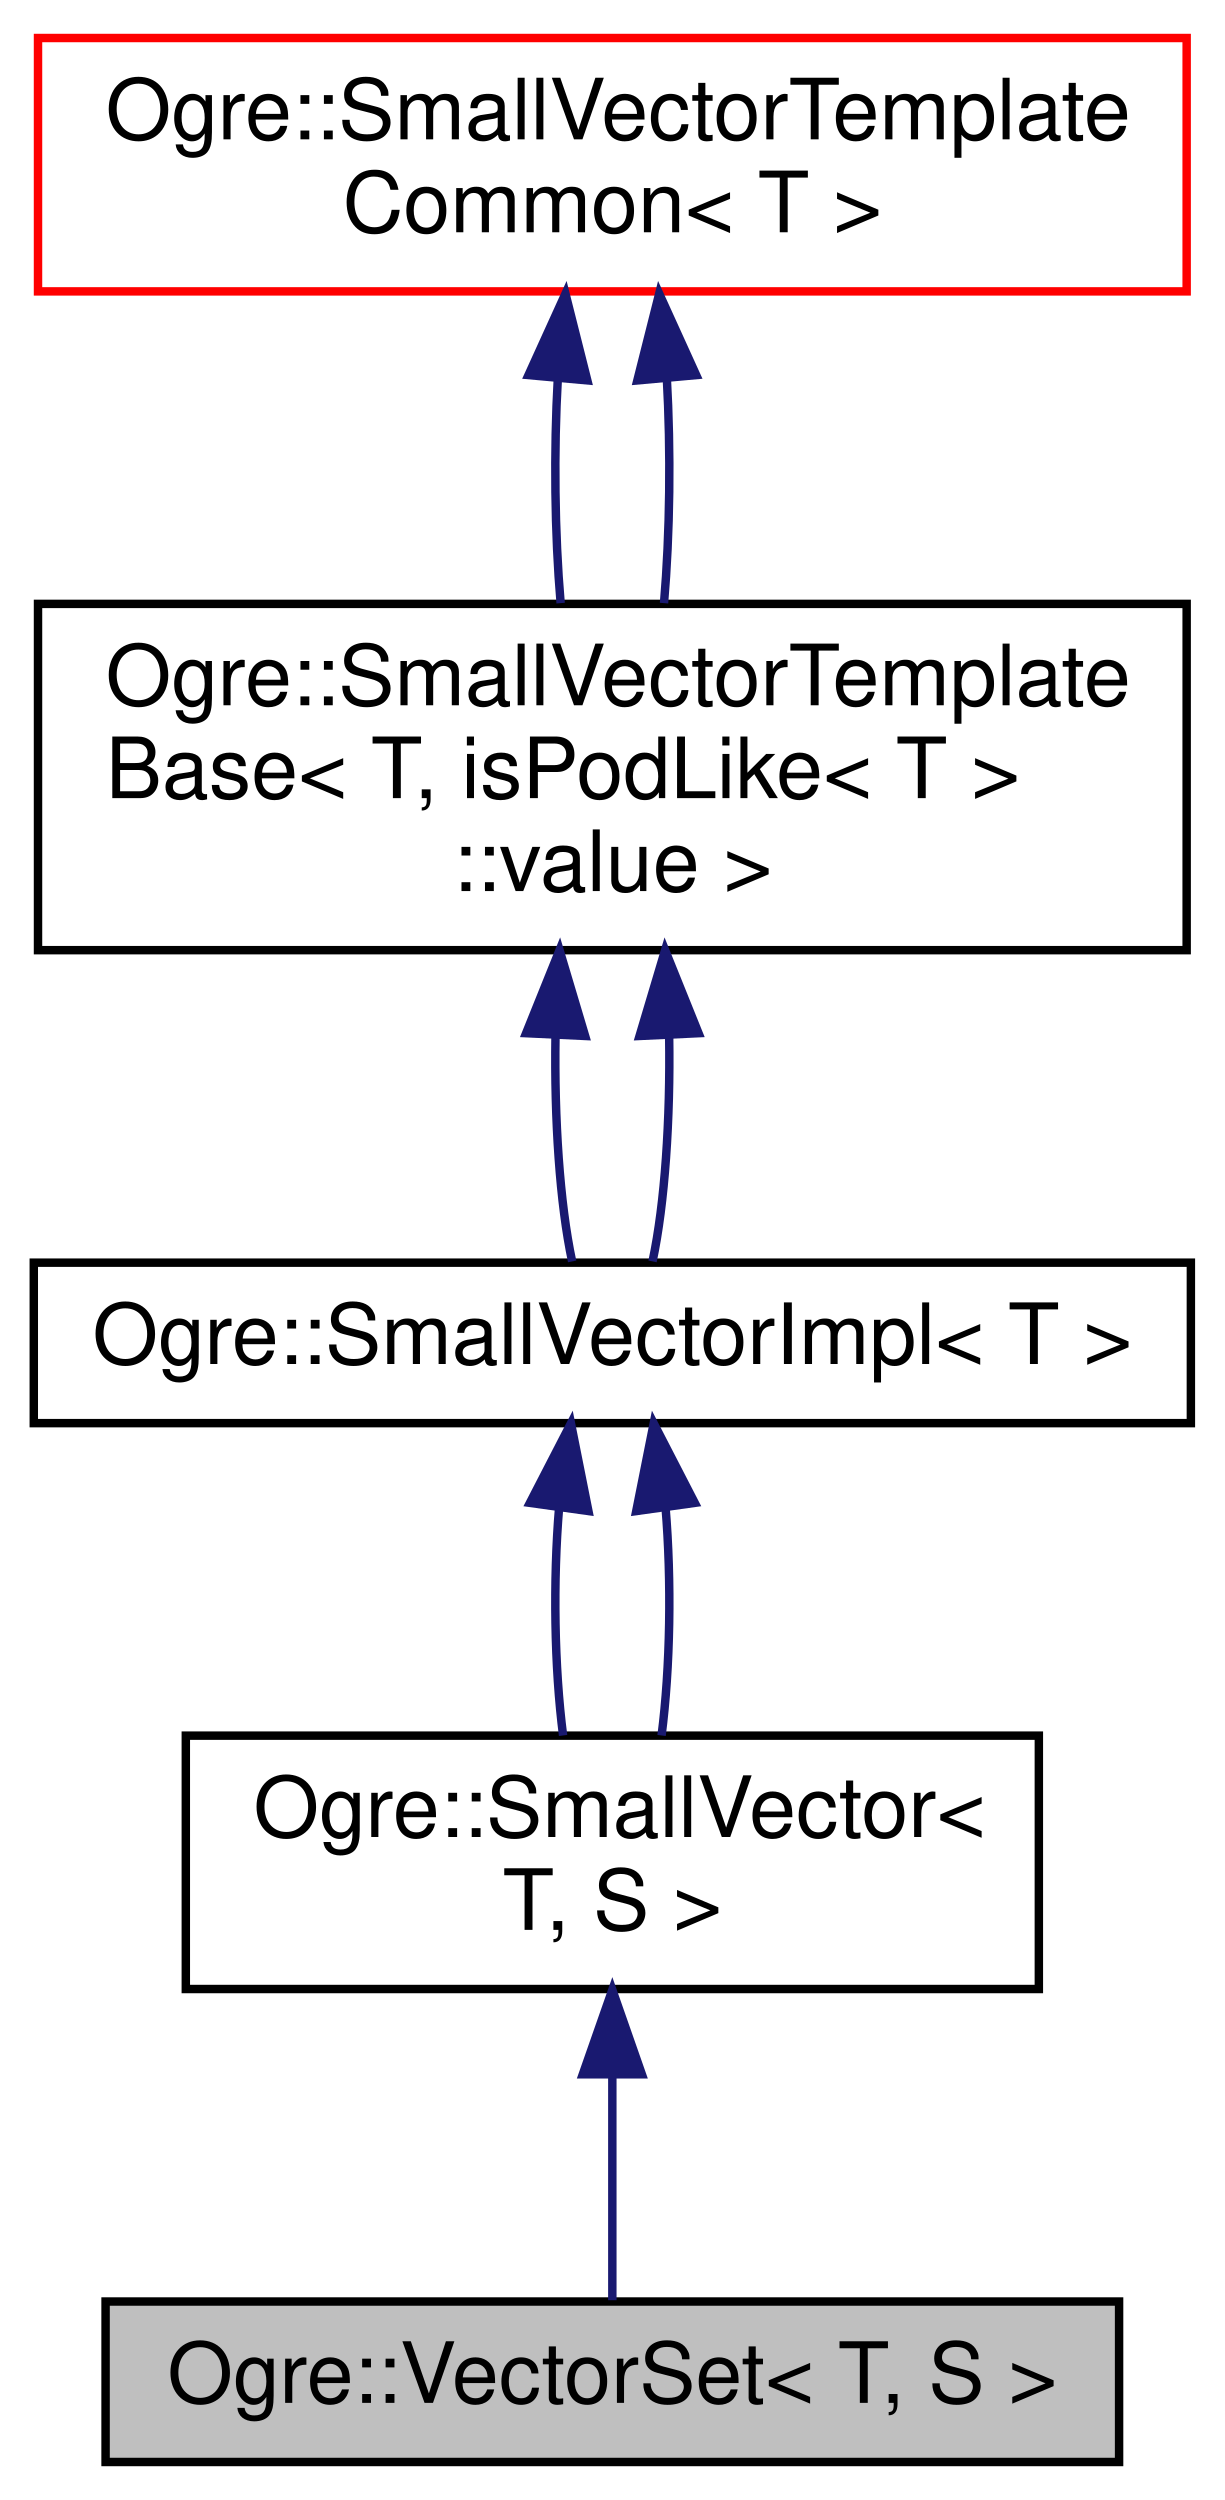
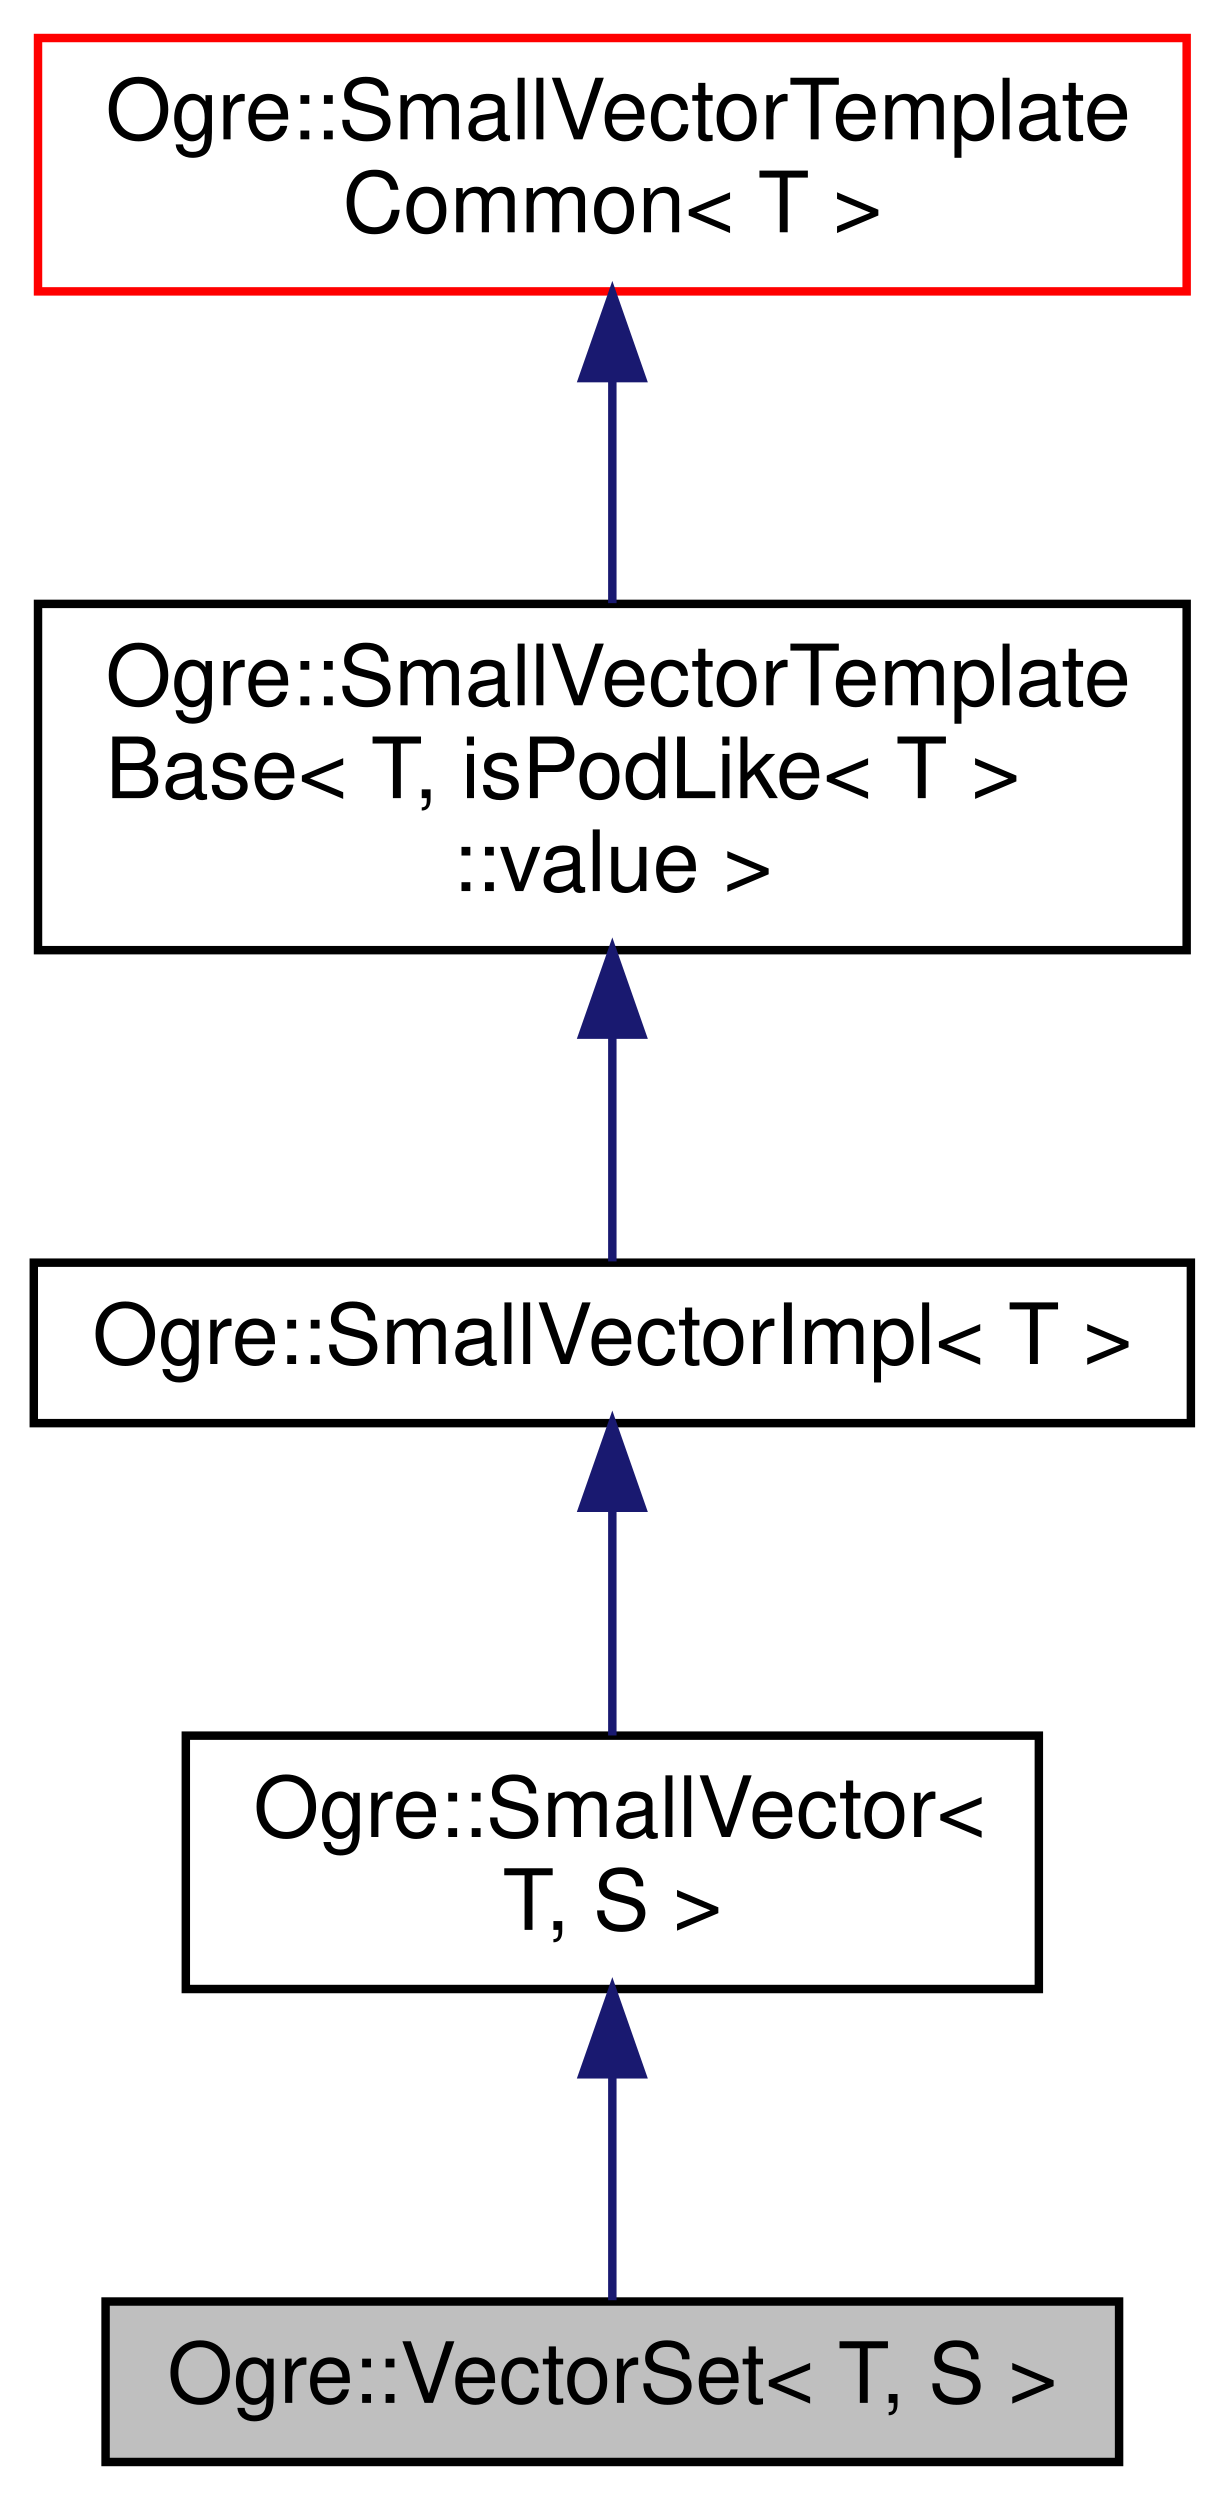
<svg xmlns="http://www.w3.org/2000/svg" xmlns:xlink="http://www.w3.org/1999/xlink" width="145pt" height="296pt" viewBox="0.00 0.00 145.00 296.00">
  <g id="graph0" class="graph" transform="scale(1 1) rotate(0) translate(4 292)">
    <g id="node1" class="node">
      <g id="a_node1">
        <a xlink:title="VectorSet is basically a helper to use a vector as a small set container.">
          <polygon fill="#bfbfbf" stroke="black" points="8.5,-0.5 8.5,-19.5 128.5,-19.5 128.5,-0.5 8.5,-0.5" />
          <text text-anchor="middle" x="68.5" y="-7.5" font-family="Helvetica,sans-Serif" font-size="10.00">Ogre::VectorSet&lt; T, S &gt;</text>
        </a>
      </g>
    </g>
    <g id="node2" class="node">
      <g id="a_node2">
        <a xlink:href="class_ogre_1_1_small_vector.html" target="_top" xlink:title=" ">
          <polygon fill="none" stroke="black" points="18,-56.5 18,-86.5 119,-86.5 119,-56.5 18,-56.5" />
          <text text-anchor="start" x="26" y="-74.5" font-family="Helvetica,sans-Serif" font-size="10.00">Ogre::SmallVector&lt;</text>
          <text text-anchor="middle" x="68.5" y="-63.5" font-family="Helvetica,sans-Serif" font-size="10.00"> T, S &gt;</text>
        </a>
      </g>
    </g>
    <g id="edge1" class="edge">
      <path fill="none" stroke="midnightblue" d="M68.5,-46.29C68.5,-36.86 68.5,-26.65 68.5,-19.66" />
      <polygon fill="midnightblue" stroke="midnightblue" points="65,-46.4 68.5,-56.4 72,-46.4 65,-46.4" />
    </g>
    <g id="node3" class="node">
      <g id="a_node3">
        <a xlink:href="class_ogre_1_1_small_vector_impl.html" target="_top" xlink:title="SmallVectorImpl - This class consists of common code factored out of the SmallVector class to reduce ...">
          <polygon fill="none" stroke="black" points="0,-123.5 0,-142.5 137,-142.5 137,-123.5 0,-123.5" />
          <text text-anchor="middle" x="68.5" y="-130.5" font-family="Helvetica,sans-Serif" font-size="10.00">Ogre::SmallVectorImpl&lt; T &gt;</text>
        </a>
      </g>
    </g>
    <g id="edge2" class="edge">
-       <path fill="none" stroke="midnightblue" d="M62.2,-113.53C61.47,-104.81 61.63,-94.59 62.67,-86.52" />
-       <polygon fill="midnightblue" stroke="midnightblue" points="58.74,-114.06 63.6,-123.48 65.67,-113.09 58.74,-114.06" />
-     </g>
-     <g id="edge7" class="edge">
-       <path fill="none" stroke="midnightblue" d="M74.8,-113.53C75.53,-104.81 75.37,-94.59 74.33,-86.52" />
-       <polygon fill="midnightblue" stroke="midnightblue" points="71.33,-113.09 73.4,-123.48 78.26,-114.06 71.33,-113.09" />
+       <path fill="none" stroke="midnightblue" d="M68.5,-113.23C68.5,-104.59 68.5,-94.5 68.5,-86.52" />
+       <polygon fill="midnightblue" stroke="midnightblue" points="65,-113.48 68.5,-123.48 72,-113.48 65,-113.48" />
    </g>
    <g id="node4" class="node">
      <g id="a_node4">
        <a xlink:href="class_ogre_1_1_small_vector_template_base.html" target="_top" xlink:title=" ">
          <polygon fill="none" stroke="black" points="0.5,-179.5 0.5,-220.5 136.5,-220.5 136.5,-179.5 0.5,-179.5" />
          <text text-anchor="start" x="8.5" y="-208.5" font-family="Helvetica,sans-Serif" font-size="10.00">Ogre::SmallVectorTemplate</text>
          <text text-anchor="start" x="8.5" y="-197.5" font-family="Helvetica,sans-Serif" font-size="10.00">Base&lt; T, isPodLike&lt; T &gt;</text>
          <text text-anchor="middle" x="68.5" y="-186.5" font-family="Helvetica,sans-Serif" font-size="10.00">::value &gt;</text>
        </a>
      </g>
    </g>
    <g id="edge3" class="edge">
-       <path fill="none" stroke="midnightblue" d="M61.77,-169.26C61.62,-159.56 62.27,-149.52 63.74,-142.65" />
-       <polygon fill="midnightblue" stroke="midnightblue" points="58.29,-169.67 62.25,-179.5 65.28,-169.34 58.29,-169.67" />
-     </g>
-     <g id="edge6" class="edge">
-       <path fill="none" stroke="midnightblue" d="M75.23,-169.26C75.38,-159.56 74.73,-149.52 73.26,-142.65" />
-       <polygon fill="midnightblue" stroke="midnightblue" points="71.72,-169.34 74.75,-179.5 78.71,-169.67 71.72,-169.34" />
+       <path fill="none" stroke="midnightblue" d="M68.5,-169.26C68.5,-159.56 68.5,-149.52 68.5,-142.65" />
+       <polygon fill="midnightblue" stroke="midnightblue" points="65,-169.5 68.5,-179.5 72,-169.5 65,-169.5" />
    </g>
    <g id="node5" class="node">
      <g id="a_node5">
        <a xlink:href="class_ogre_1_1_small_vector_template_common.html" target="_top" xlink:title=" ">
          <polygon fill="none" stroke="red" points="0.5,-257.5 0.5,-287.5 136.5,-287.5 136.5,-257.5 0.5,-257.5" />
          <text text-anchor="start" x="8.5" y="-275.5" font-family="Helvetica,sans-Serif" font-size="10.00">Ogre::SmallVectorTemplate</text>
          <text text-anchor="middle" x="68.5" y="-264.5" font-family="Helvetica,sans-Serif" font-size="10.00">Common&lt; T &gt;</text>
        </a>
      </g>
    </g>
    <g id="edge4" class="edge">
-       <path fill="none" stroke="midnightblue" d="M62.05,-247.27C61.56,-238.56 61.67,-228.85 62.38,-220.59" />
-       <polygon fill="midnightblue" stroke="midnightblue" points="58.57,-247.59 62.95,-257.23 65.54,-246.96 58.57,-247.59" />
-     </g>
-     <g id="edge5" class="edge">
-       <path fill="none" stroke="midnightblue" d="M74.95,-247.27C75.44,-238.56 75.33,-228.85 74.62,-220.59" />
-       <polygon fill="midnightblue" stroke="midnightblue" points="71.46,-246.96 74.05,-257.23 78.43,-247.59 71.46,-246.96" />
+       <path fill="none" stroke="midnightblue" d="M68.5,-246.98C68.5,-238.35 68.5,-228.76 68.5,-220.59" />
+       <polygon fill="midnightblue" stroke="midnightblue" points="65,-247.23 68.5,-257.23 72,-247.23 65,-247.23" />
    </g>
  </g>
</svg>
